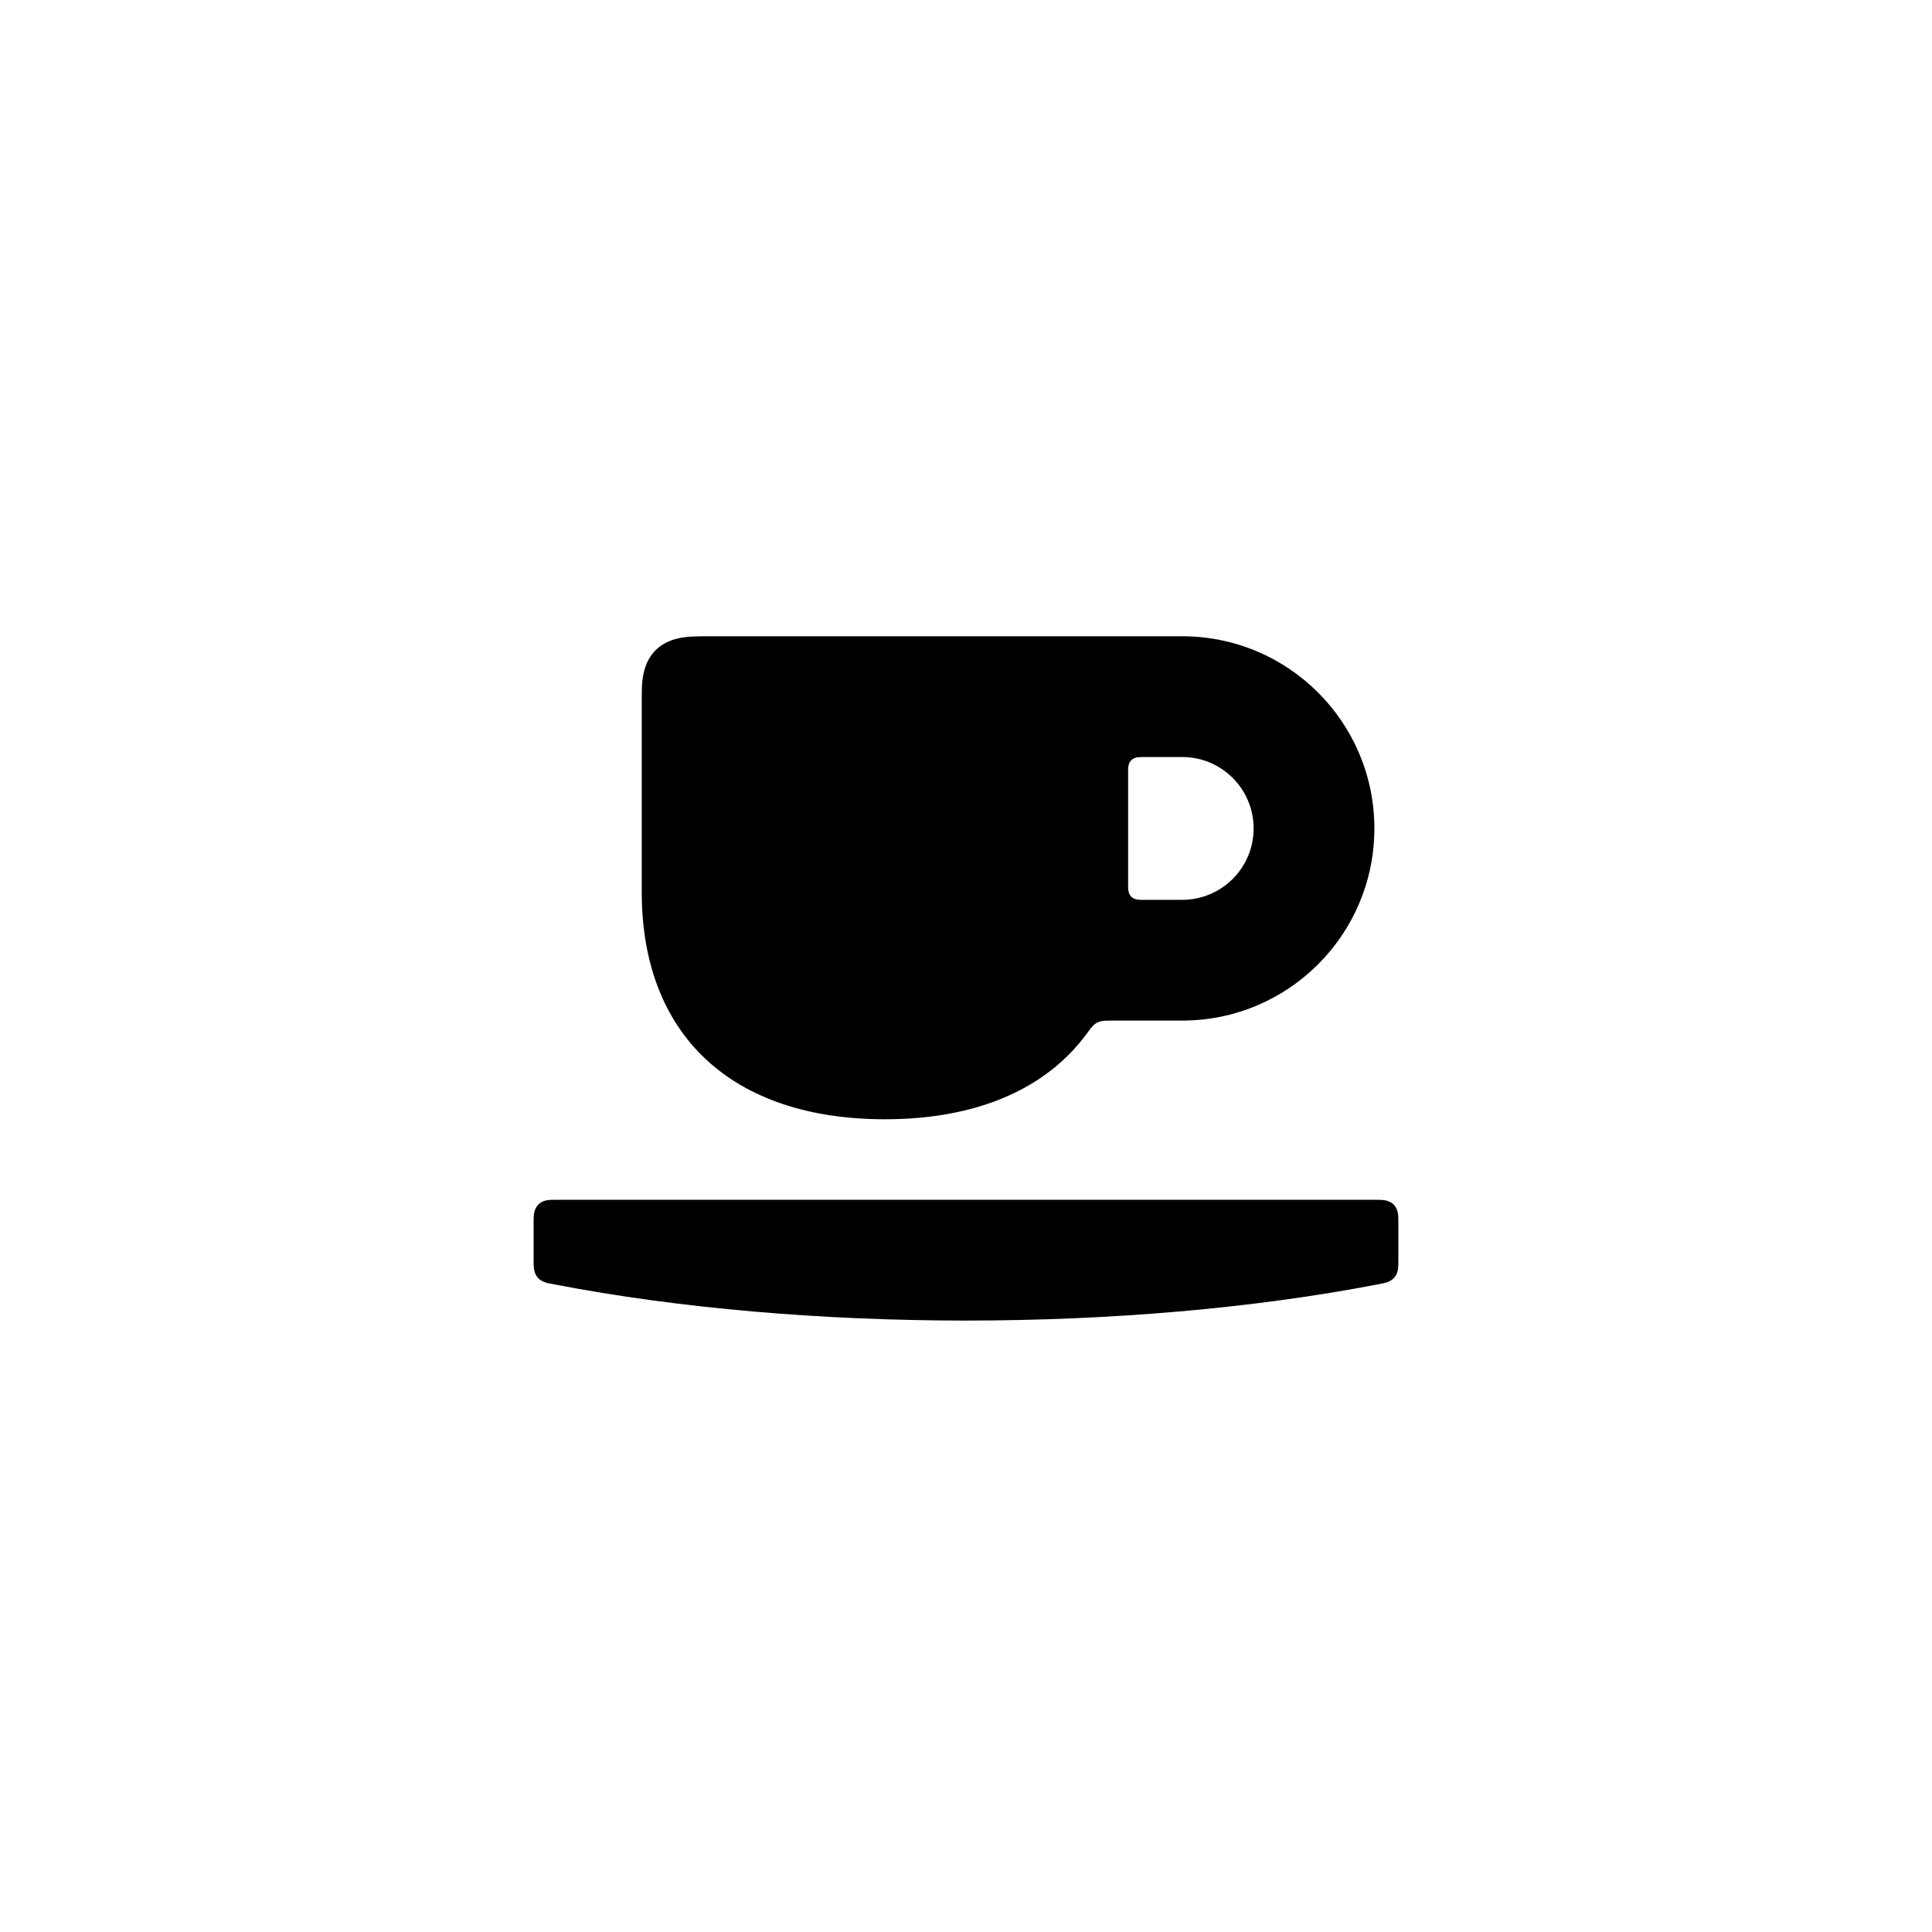
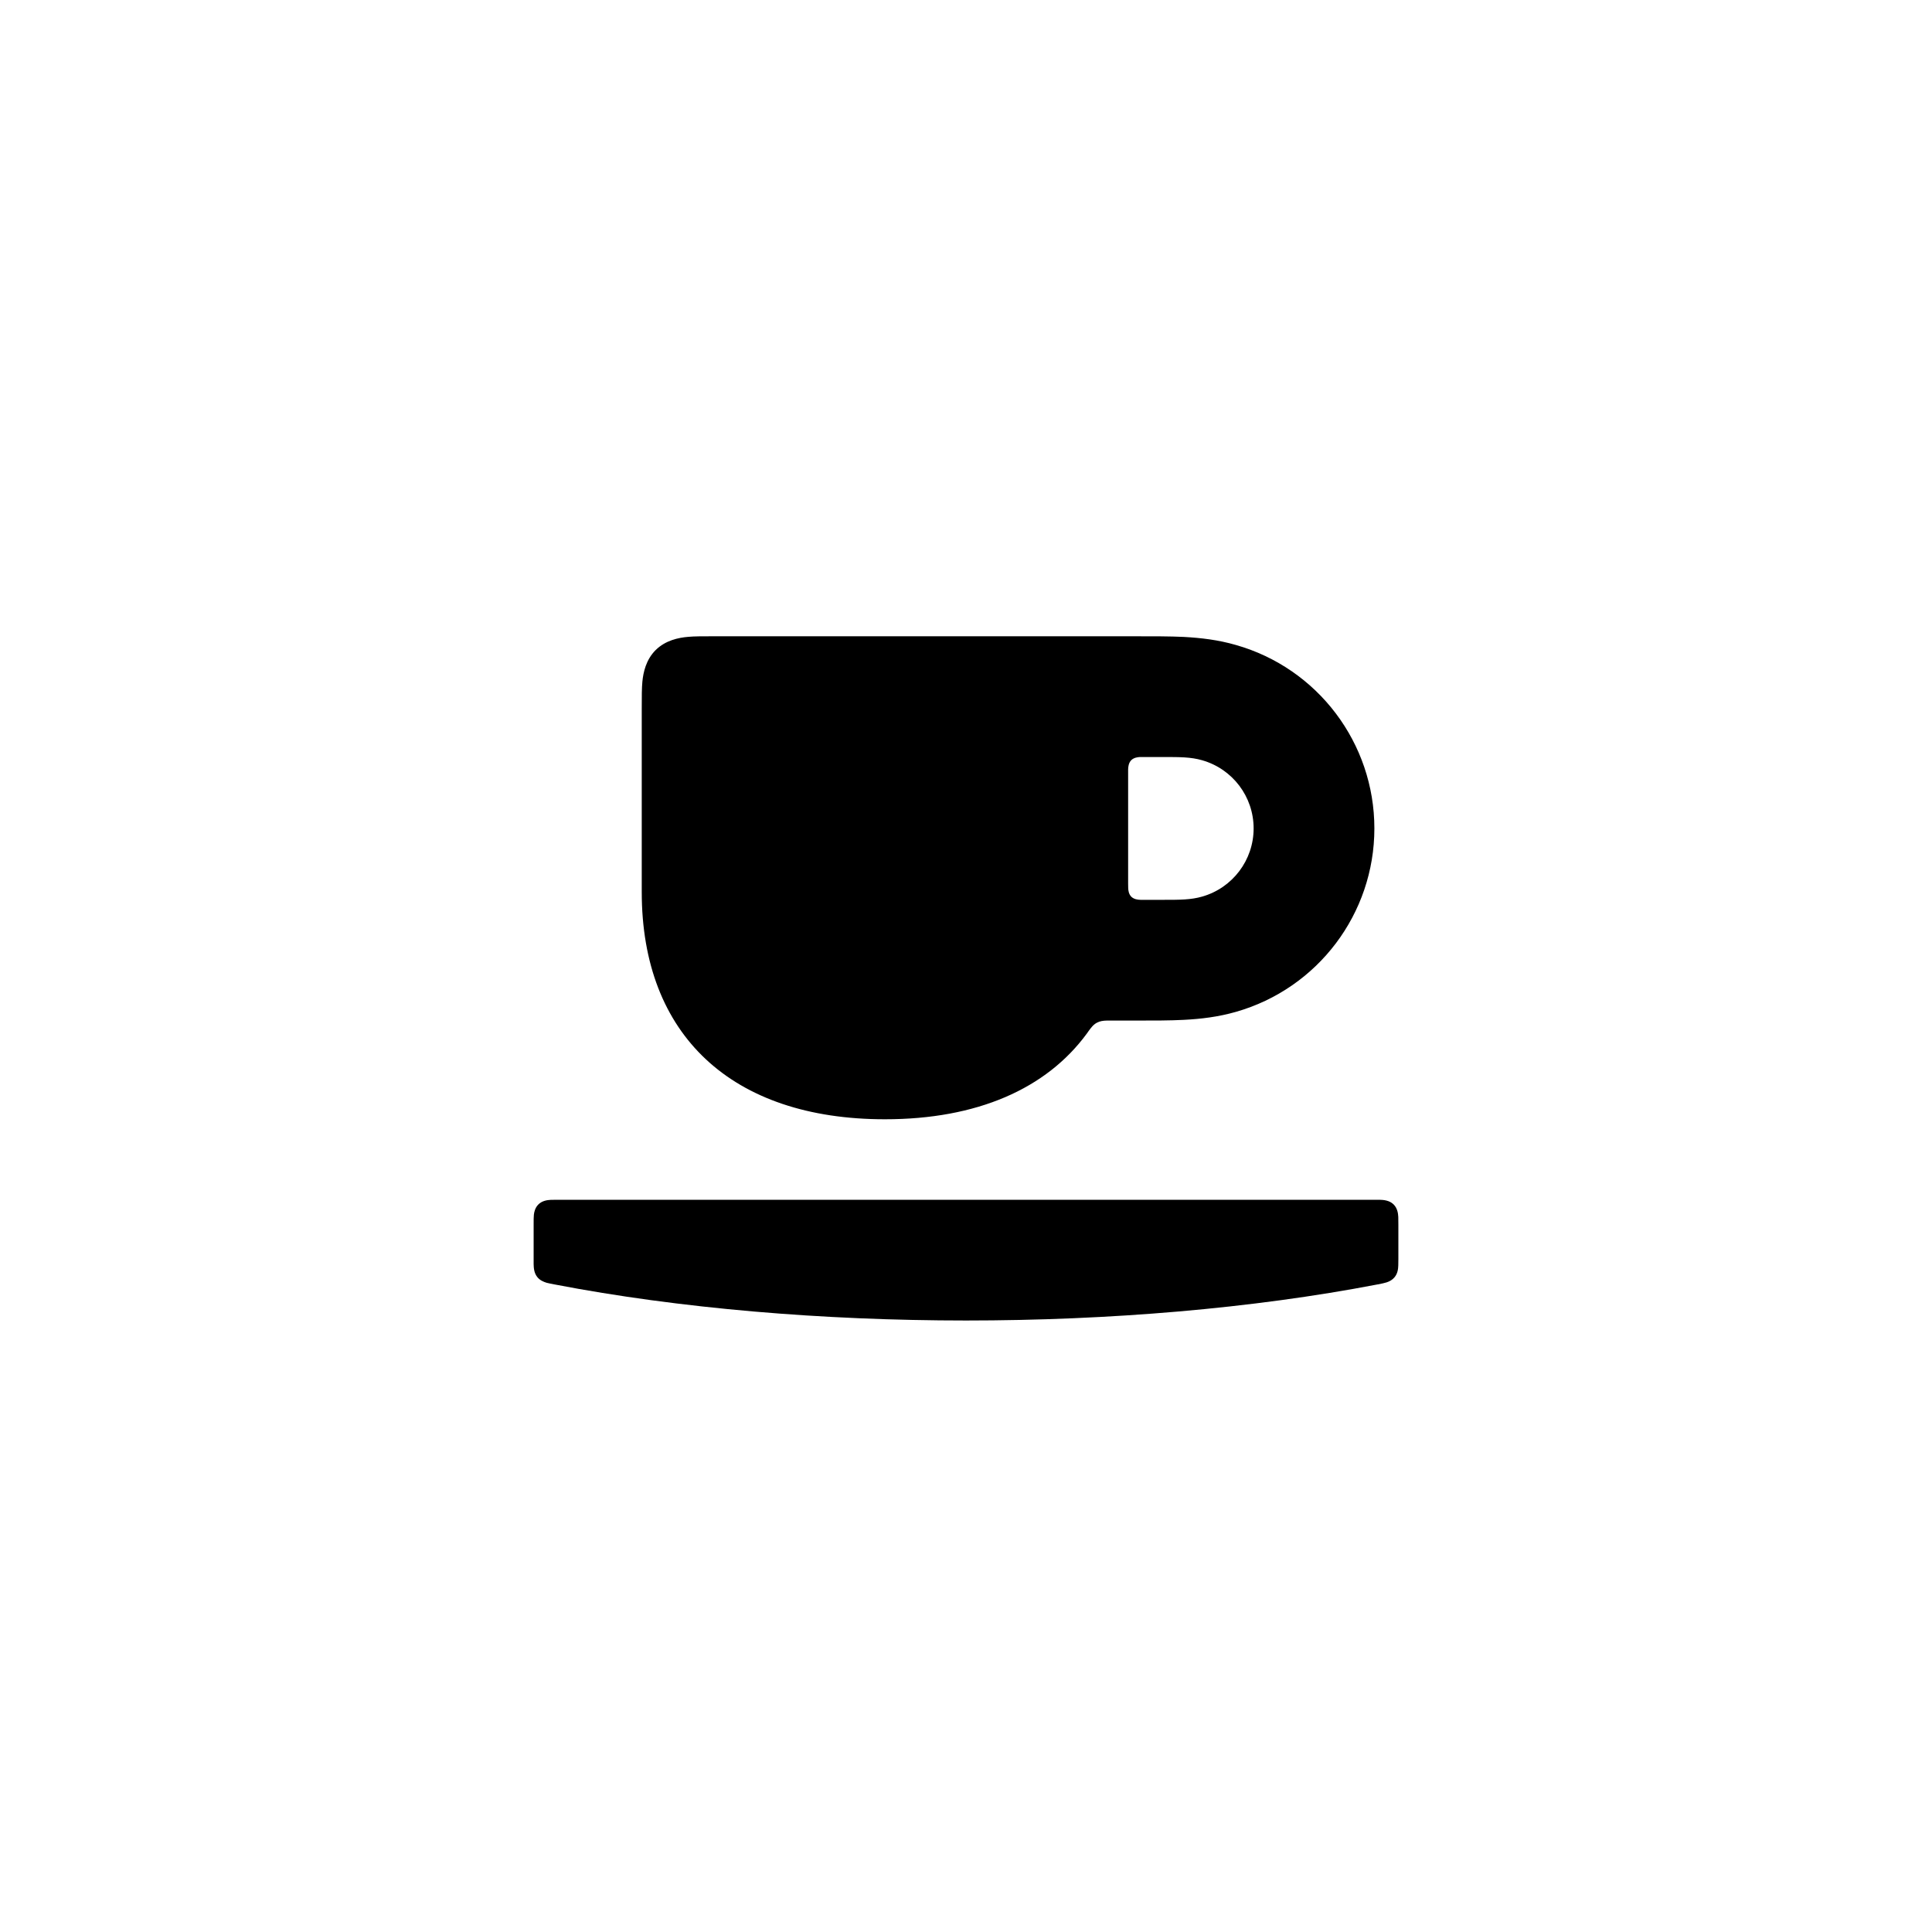
<svg xmlns="http://www.w3.org/2000/svg" viewBox="0 0 24 24">
-   <path d="M8.875 7.904L14.686 7.904C16.004 7.904 17.073 8.973 17.073 10.291C17.073 11.61 16.004 12.678 14.686 12.678L13.809 12.678C13.775 12.678 13.759 12.678 13.745 12.679C13.703 12.68 13.662 12.685 13.625 12.706C13.579 12.731 13.551 12.771 13.521 12.812C13.516 12.819 13.51 12.827 13.502 12.838C12.998 13.526 12.137 13.904 10.993 13.904C9.091 13.904 7.972 12.859 7.972 11.082L7.972 8.808C7.972 8.683 7.972 8.595 7.974 8.537C7.978 8.436 7.995 8.226 8.144 8.077C8.295 7.927 8.507 7.909 8.64 7.906C8.689 7.904 8.755 7.904 8.875 7.904ZM6.936 14.904L17.064 14.904C17.106 14.904 17.131 14.904 17.151 14.905C17.197 14.907 17.264 14.915 17.312 14.963C17.362 15.012 17.369 15.082 17.37 15.123C17.371 15.138 17.371 15.158 17.371 15.211L17.371 15.639C17.371 15.686 17.371 15.704 17.37 15.718C17.369 15.766 17.361 15.822 17.324 15.866C17.285 15.914 17.228 15.932 17.185 15.941C17.169 15.945 17.148 15.949 17.11 15.956C14.006 16.554 9.994 16.554 6.89 15.956C6.846 15.948 6.827 15.944 6.812 15.941C6.769 15.931 6.714 15.913 6.676 15.866C6.634 15.815 6.63 15.75 6.629 15.703C6.629 15.689 6.629 15.67 6.629 15.639L6.629 15.211C6.629 15.156 6.629 15.124 6.631 15.098C6.634 15.068 6.643 15.008 6.688 14.963C6.737 14.913 6.807 14.906 6.847 14.905C6.863 14.904 6.883 14.904 6.936 14.904ZM14.22 11.178L14.686 11.178C15.176 11.178 15.573 10.781 15.573 10.291C15.573 9.801 15.176 9.404 14.686 9.404L14.22 9.404C14.19 9.404 14.173 9.404 14.161 9.405C14.136 9.405 14.088 9.409 14.053 9.444C14.017 9.48 14.014 9.531 14.014 9.56C14.014 9.567 14.014 9.577 14.014 9.61L14.014 10.972C14.014 11.002 14.014 11.019 14.014 11.031C14.015 11.057 14.019 11.105 14.053 11.139C14.089 11.175 14.141 11.178 14.17 11.178C14.177 11.178 14.187 11.178 14.22 11.178Z" />
+   <path d="M8.875 7.904L14.047 7.904C14.348 7.904 14.533 7.904 14.704 7.912C14.923 7.924 15.134 7.949 15.352 8.012C16.37 8.301 17.073 9.232 17.073 10.291C17.073 11.35 16.37 12.28 15.352 12.57C15.134 12.632 14.923 12.658 14.704 12.669C14.533 12.678 14.348 12.678 14.047 12.678L13.809 12.678C13.778 12.678 13.761 12.678 13.746 12.678C13.705 12.679 13.664 12.684 13.625 12.705C13.579 12.73 13.551 12.77 13.521 12.811C13.516 12.818 13.51 12.827 13.502 12.838C12.998 13.526 12.137 13.904 10.993 13.904C9.091 13.904 7.972 12.859 7.972 11.082L7.972 8.807C7.972 8.645 7.972 8.549 7.98 8.466C7.991 8.354 8.024 8.196 8.144 8.076C8.267 7.954 8.429 7.921 8.55 7.911C8.629 7.904 8.72 7.904 8.875 7.904ZM6.936 14.904L17.064 14.904C17.104 14.904 17.122 14.904 17.135 14.904C17.185 14.905 17.26 14.91 17.312 14.962C17.36 15.01 17.368 15.075 17.37 15.118C17.371 15.139 17.371 15.166 17.371 15.211L17.371 15.639C17.371 15.678 17.371 15.7 17.37 15.718C17.369 15.763 17.362 15.82 17.324 15.866C17.297 15.899 17.262 15.918 17.225 15.93C17.198 15.939 17.167 15.945 17.11 15.956C14.006 16.553 9.994 16.553 6.89 15.956C6.839 15.946 6.813 15.941 6.79 15.935C6.751 15.923 6.707 15.904 6.676 15.866C6.634 15.815 6.63 15.752 6.629 15.702C6.629 15.688 6.629 15.669 6.629 15.639L6.629 15.211C6.629 15.152 6.629 15.118 6.632 15.089C6.636 15.054 6.648 15.002 6.688 14.962C6.735 14.915 6.8 14.907 6.843 14.905C6.864 14.904 6.891 14.904 6.936 14.904ZM14.22 11.178L14.449 11.178C14.66 11.178 14.793 11.178 14.933 11.138C15.312 11.03 15.573 10.684 15.573 10.291C15.573 9.897 15.312 9.552 14.933 9.444C14.793 9.404 14.66 9.404 14.449 9.404L14.22 9.404C14.193 9.404 14.174 9.404 14.16 9.404C14.131 9.406 14.086 9.411 14.053 9.443C14.02 9.477 14.015 9.524 14.014 9.558C14.014 9.568 14.014 9.582 14.014 9.61L14.014 10.972C14.014 10.999 14.014 11.018 14.015 11.032C14.016 11.06 14.021 11.106 14.053 11.139C14.087 11.172 14.134 11.177 14.168 11.178C14.179 11.178 14.192 11.178 14.22 11.178Z" />
</svg>
